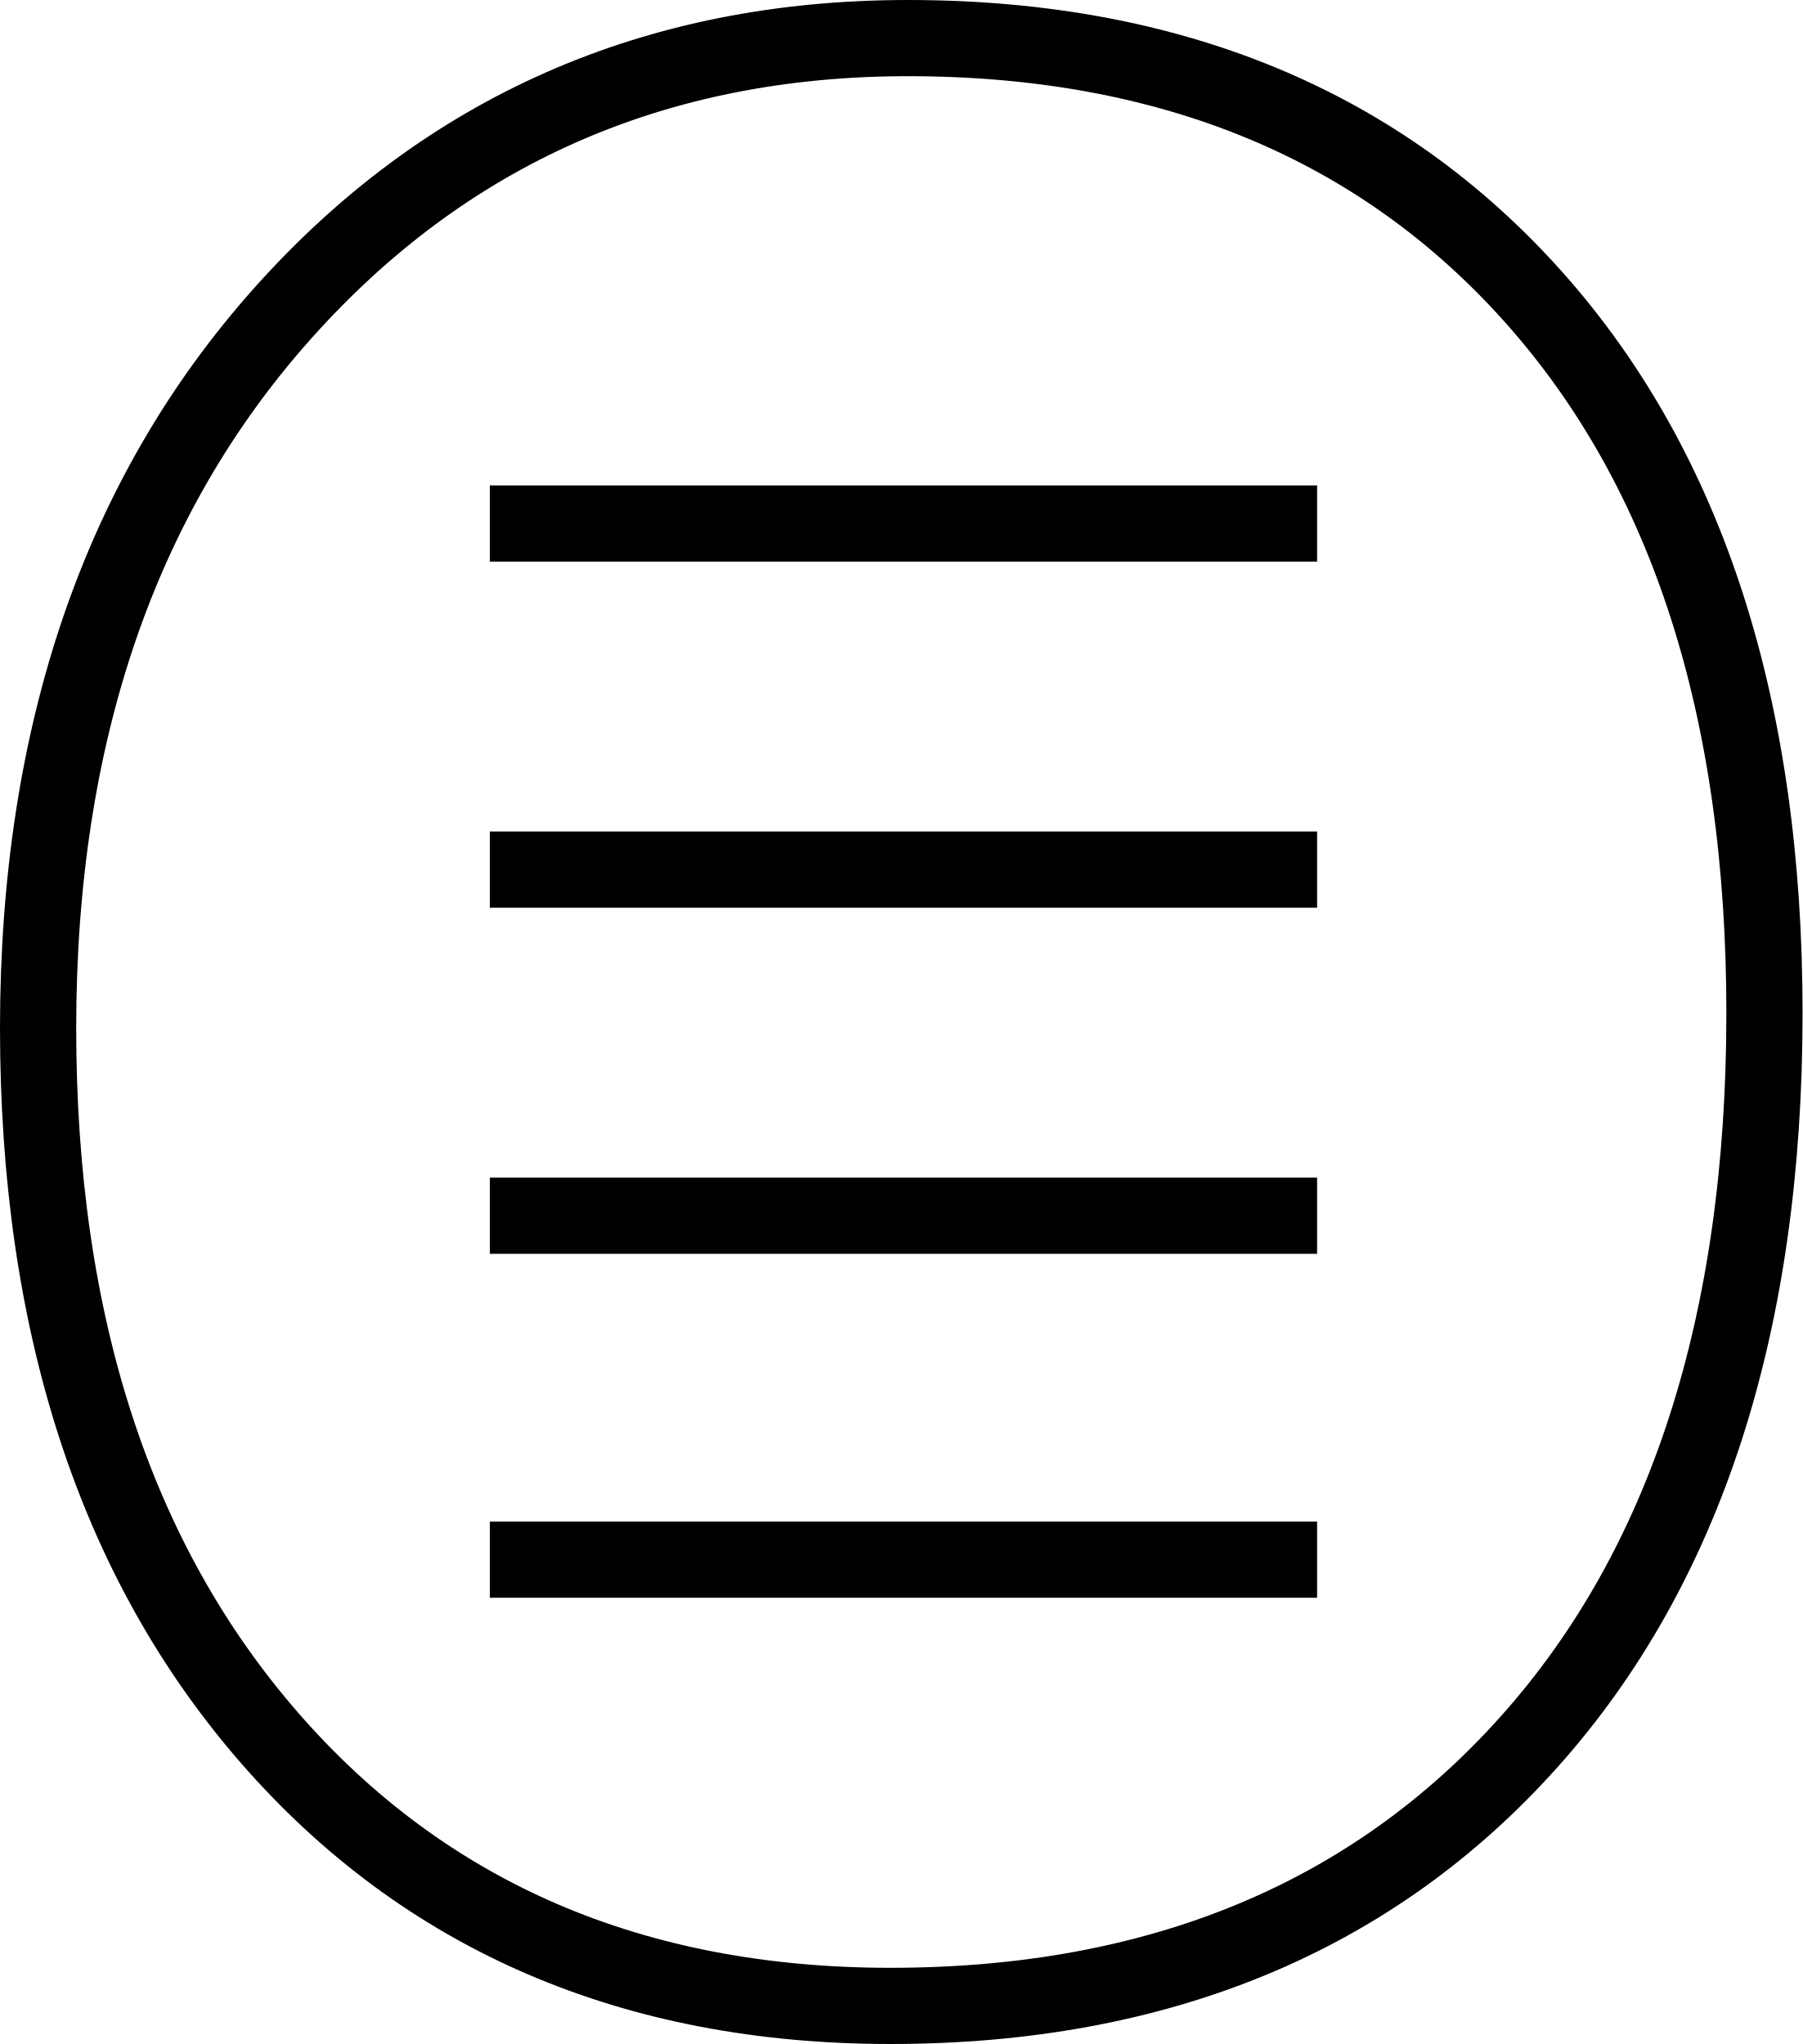
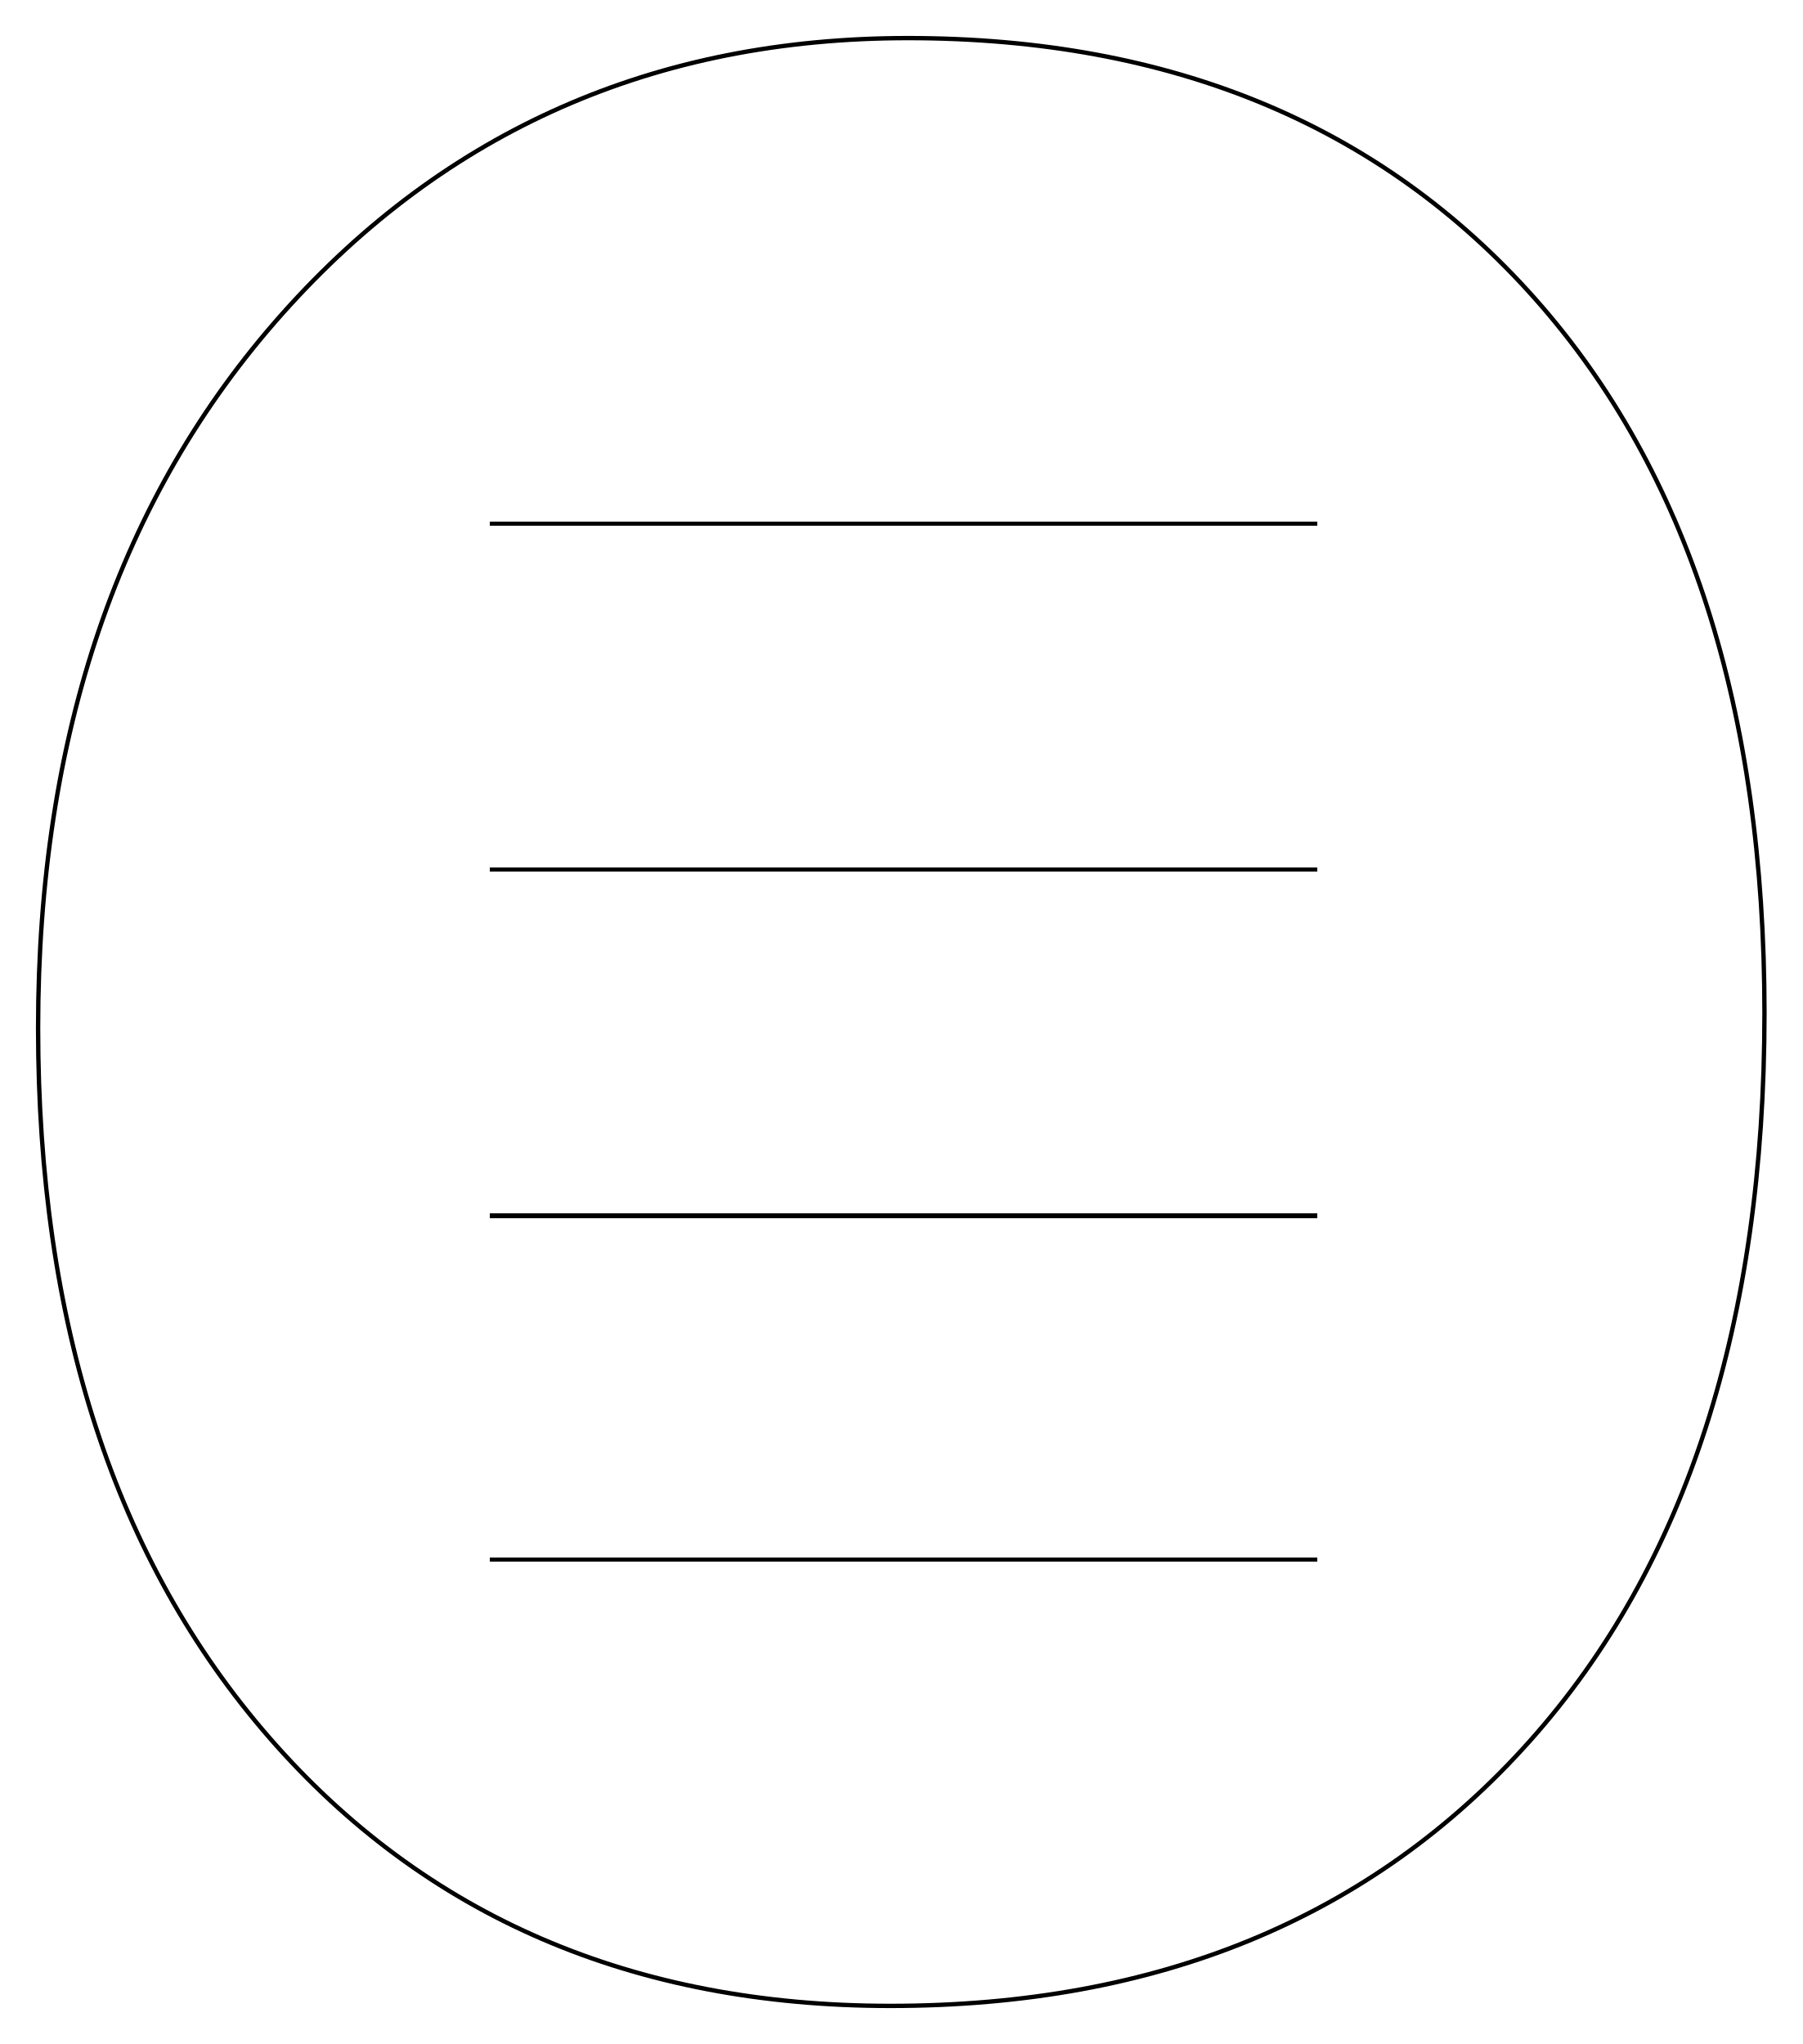
<svg xmlns="http://www.w3.org/2000/svg" width="828px" height="939px" viewBox="0 0 828 939" version="1.1">
+   <style type="text/css">
+         path,polyline{vector-effect:non-scaling-stroke;}
+         .line{shape-rendering:crispEdges;}
+     </style>
  <g id="Page-1" stroke="none" stroke-width="1" fill="none" fill-rule="evenodd">
-     <g id="Artboard" transform="translate(-2663, -222)" stroke="#000000" stroke-width="35">
+     <g id="Artboard" transform="translate(-2663, -222)" stroke="#000000" stroke-width="2">
      <g id="DLMlogo" transform="translate(2698, 257)">
        <path d="M382.019,-17.5 C502.832,-17.5 599.299,22.424 670.089,102.188 C740.516,181.544 775.5,291.241 775.5,430.509 C775.469,572.441 739.686,684.145 667.692,764.841 C595.357,845.919 497.018,886.5 373.992,886.5 C255.73,886.489 160.218,845.359 88.805,763.363 C17.826,681.868 -17.5,572.878 -17.5,437.168 C-17.458,302.702 19.86,193.087 94.639,109.164 C169.751,24.868 265.956,-17.5 382.019,-17.5 Z" id="Path" fill-rule="nonzero" />
-         <path d="M190,205.5 L570,205.5" id="Path" />
-         <path d="M190,364.5 L570,364.5" id="Path" />
-         <path d="M190,523.5 L570,523.5" id="Path" />
-         <path d="M190,681.5 L570,681.5" id="Path" />
+         <path class="line" d="M190,205.5 L570,205.5" id="Path" />
+         <path class="line" d="M190,364.5 L570,364.5" id="Path" />
+         <path class="line" d="M190,523.5 L570,523.5" id="Path" />
+         <path class="line" d="M190,681.5 L570,681.5" id="Path" />
      </g>
    </g>
  </g>
</svg>
